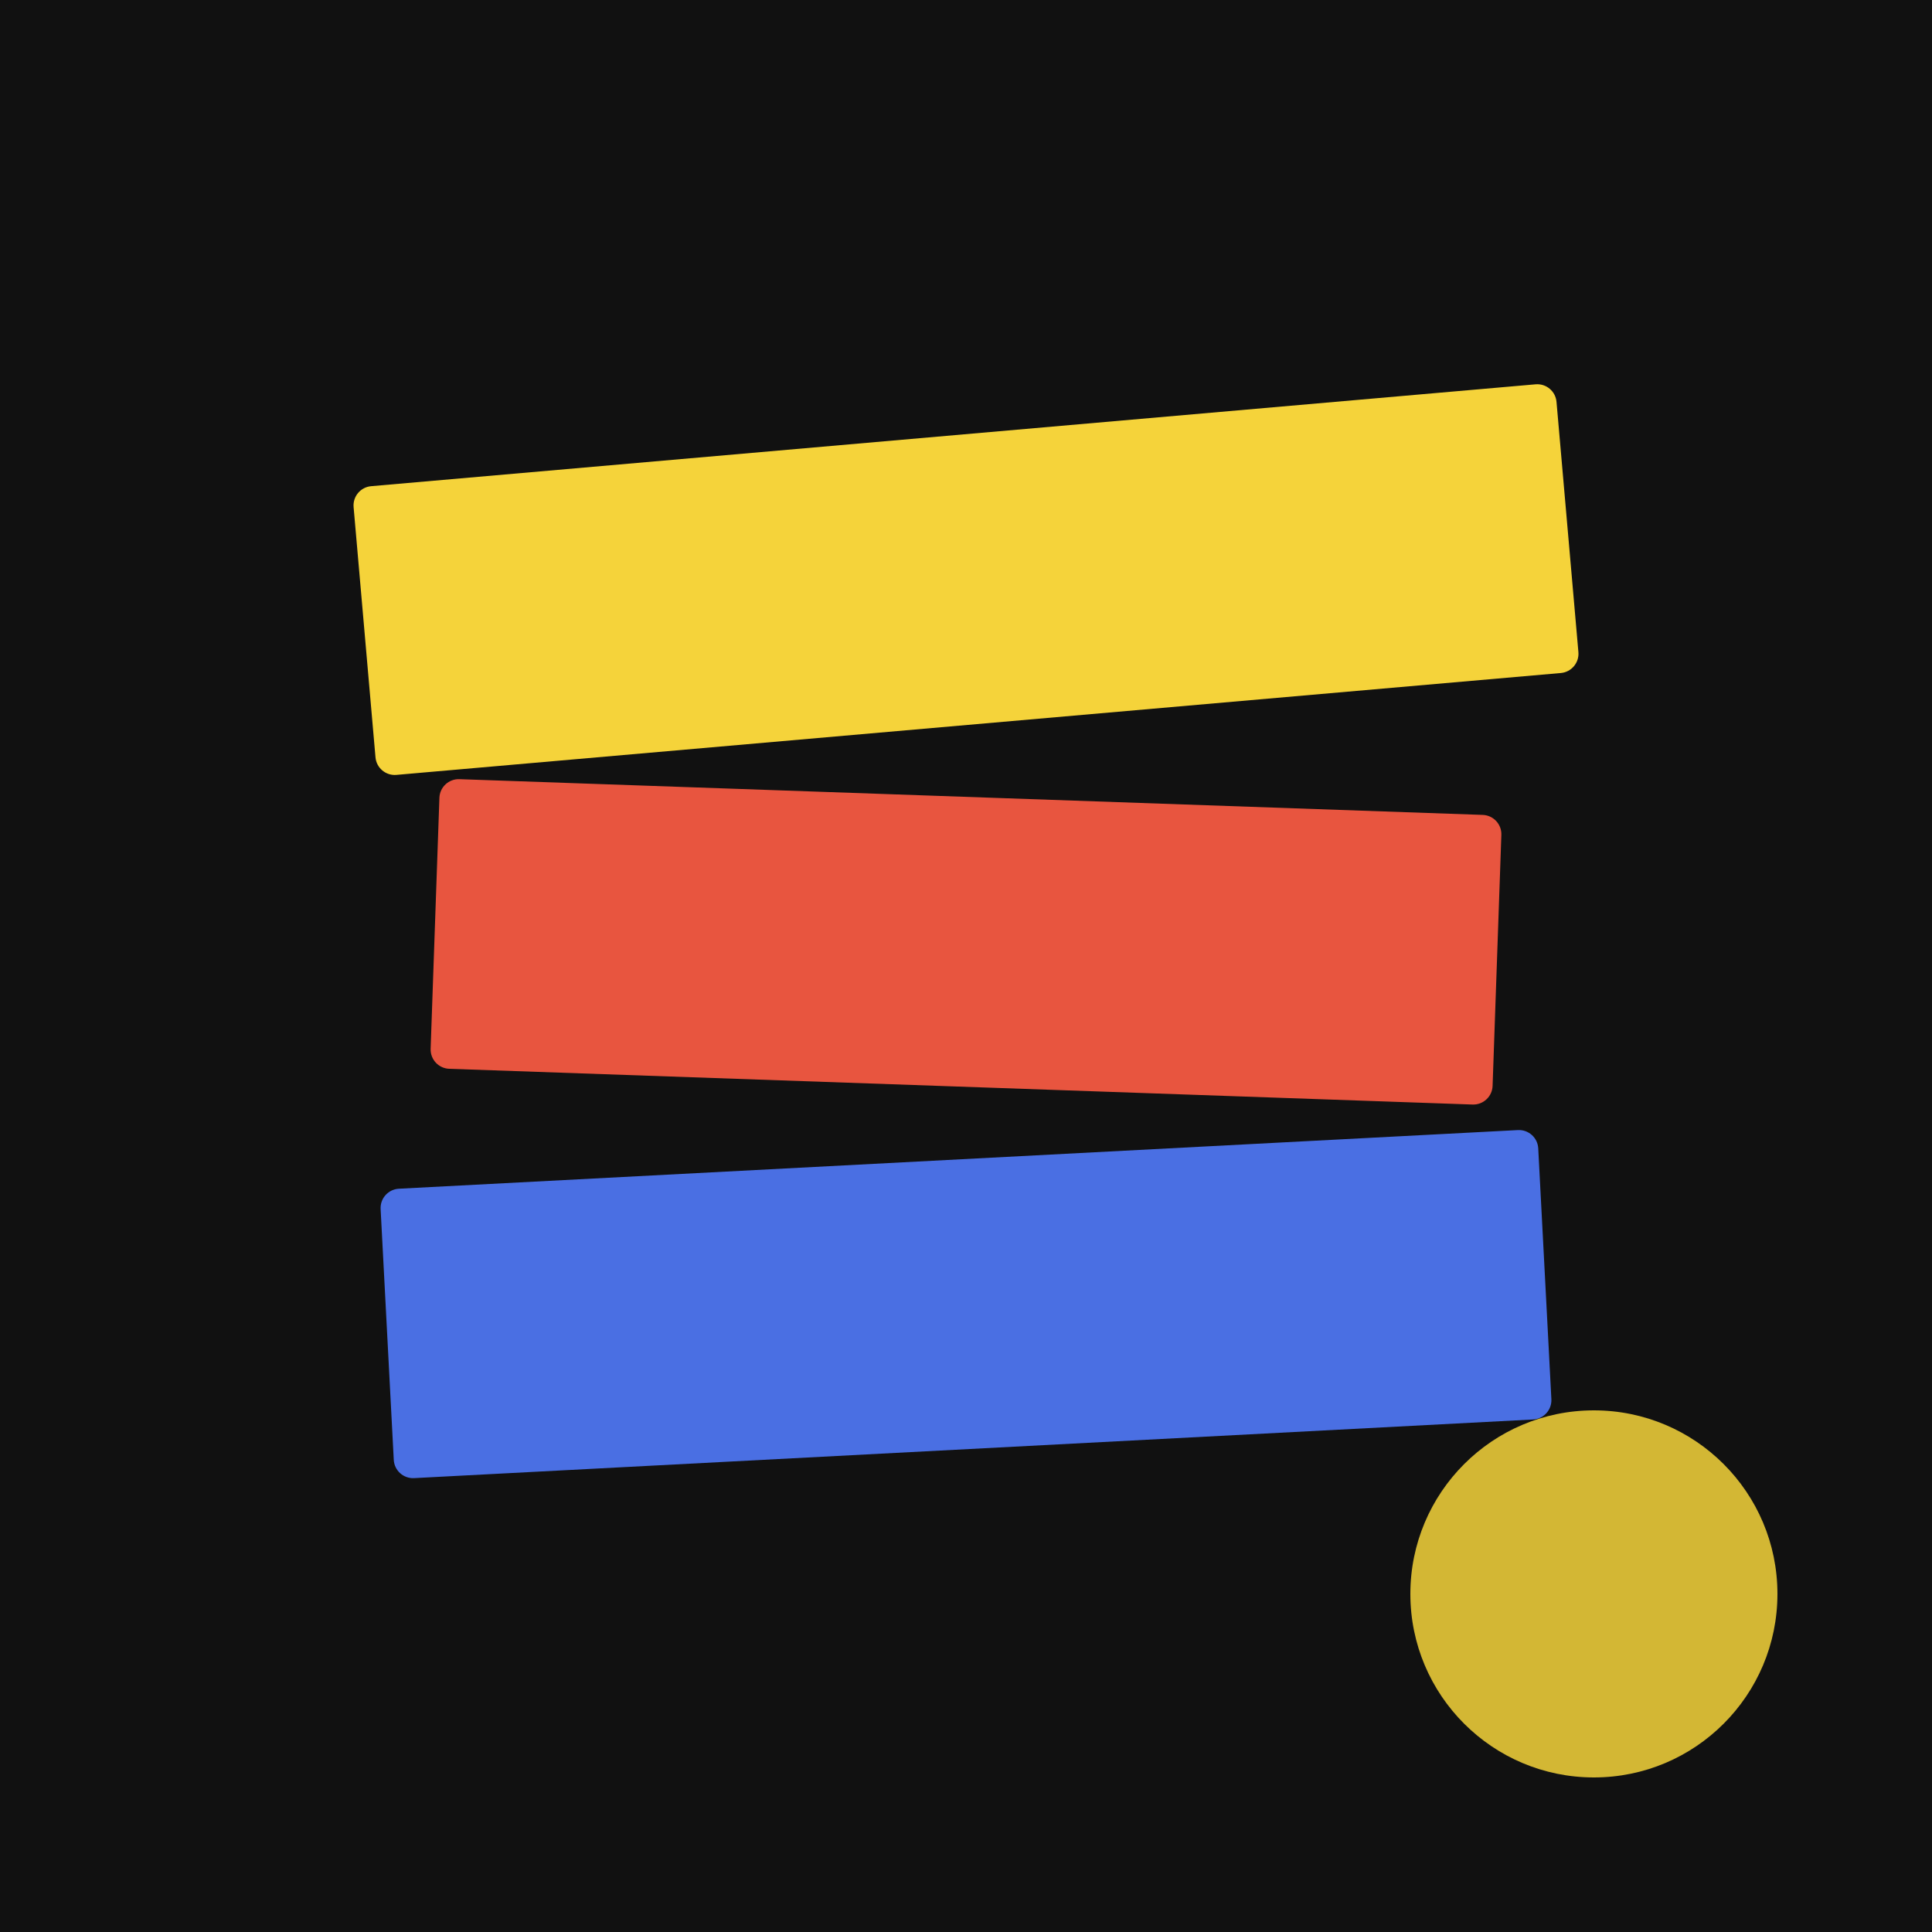
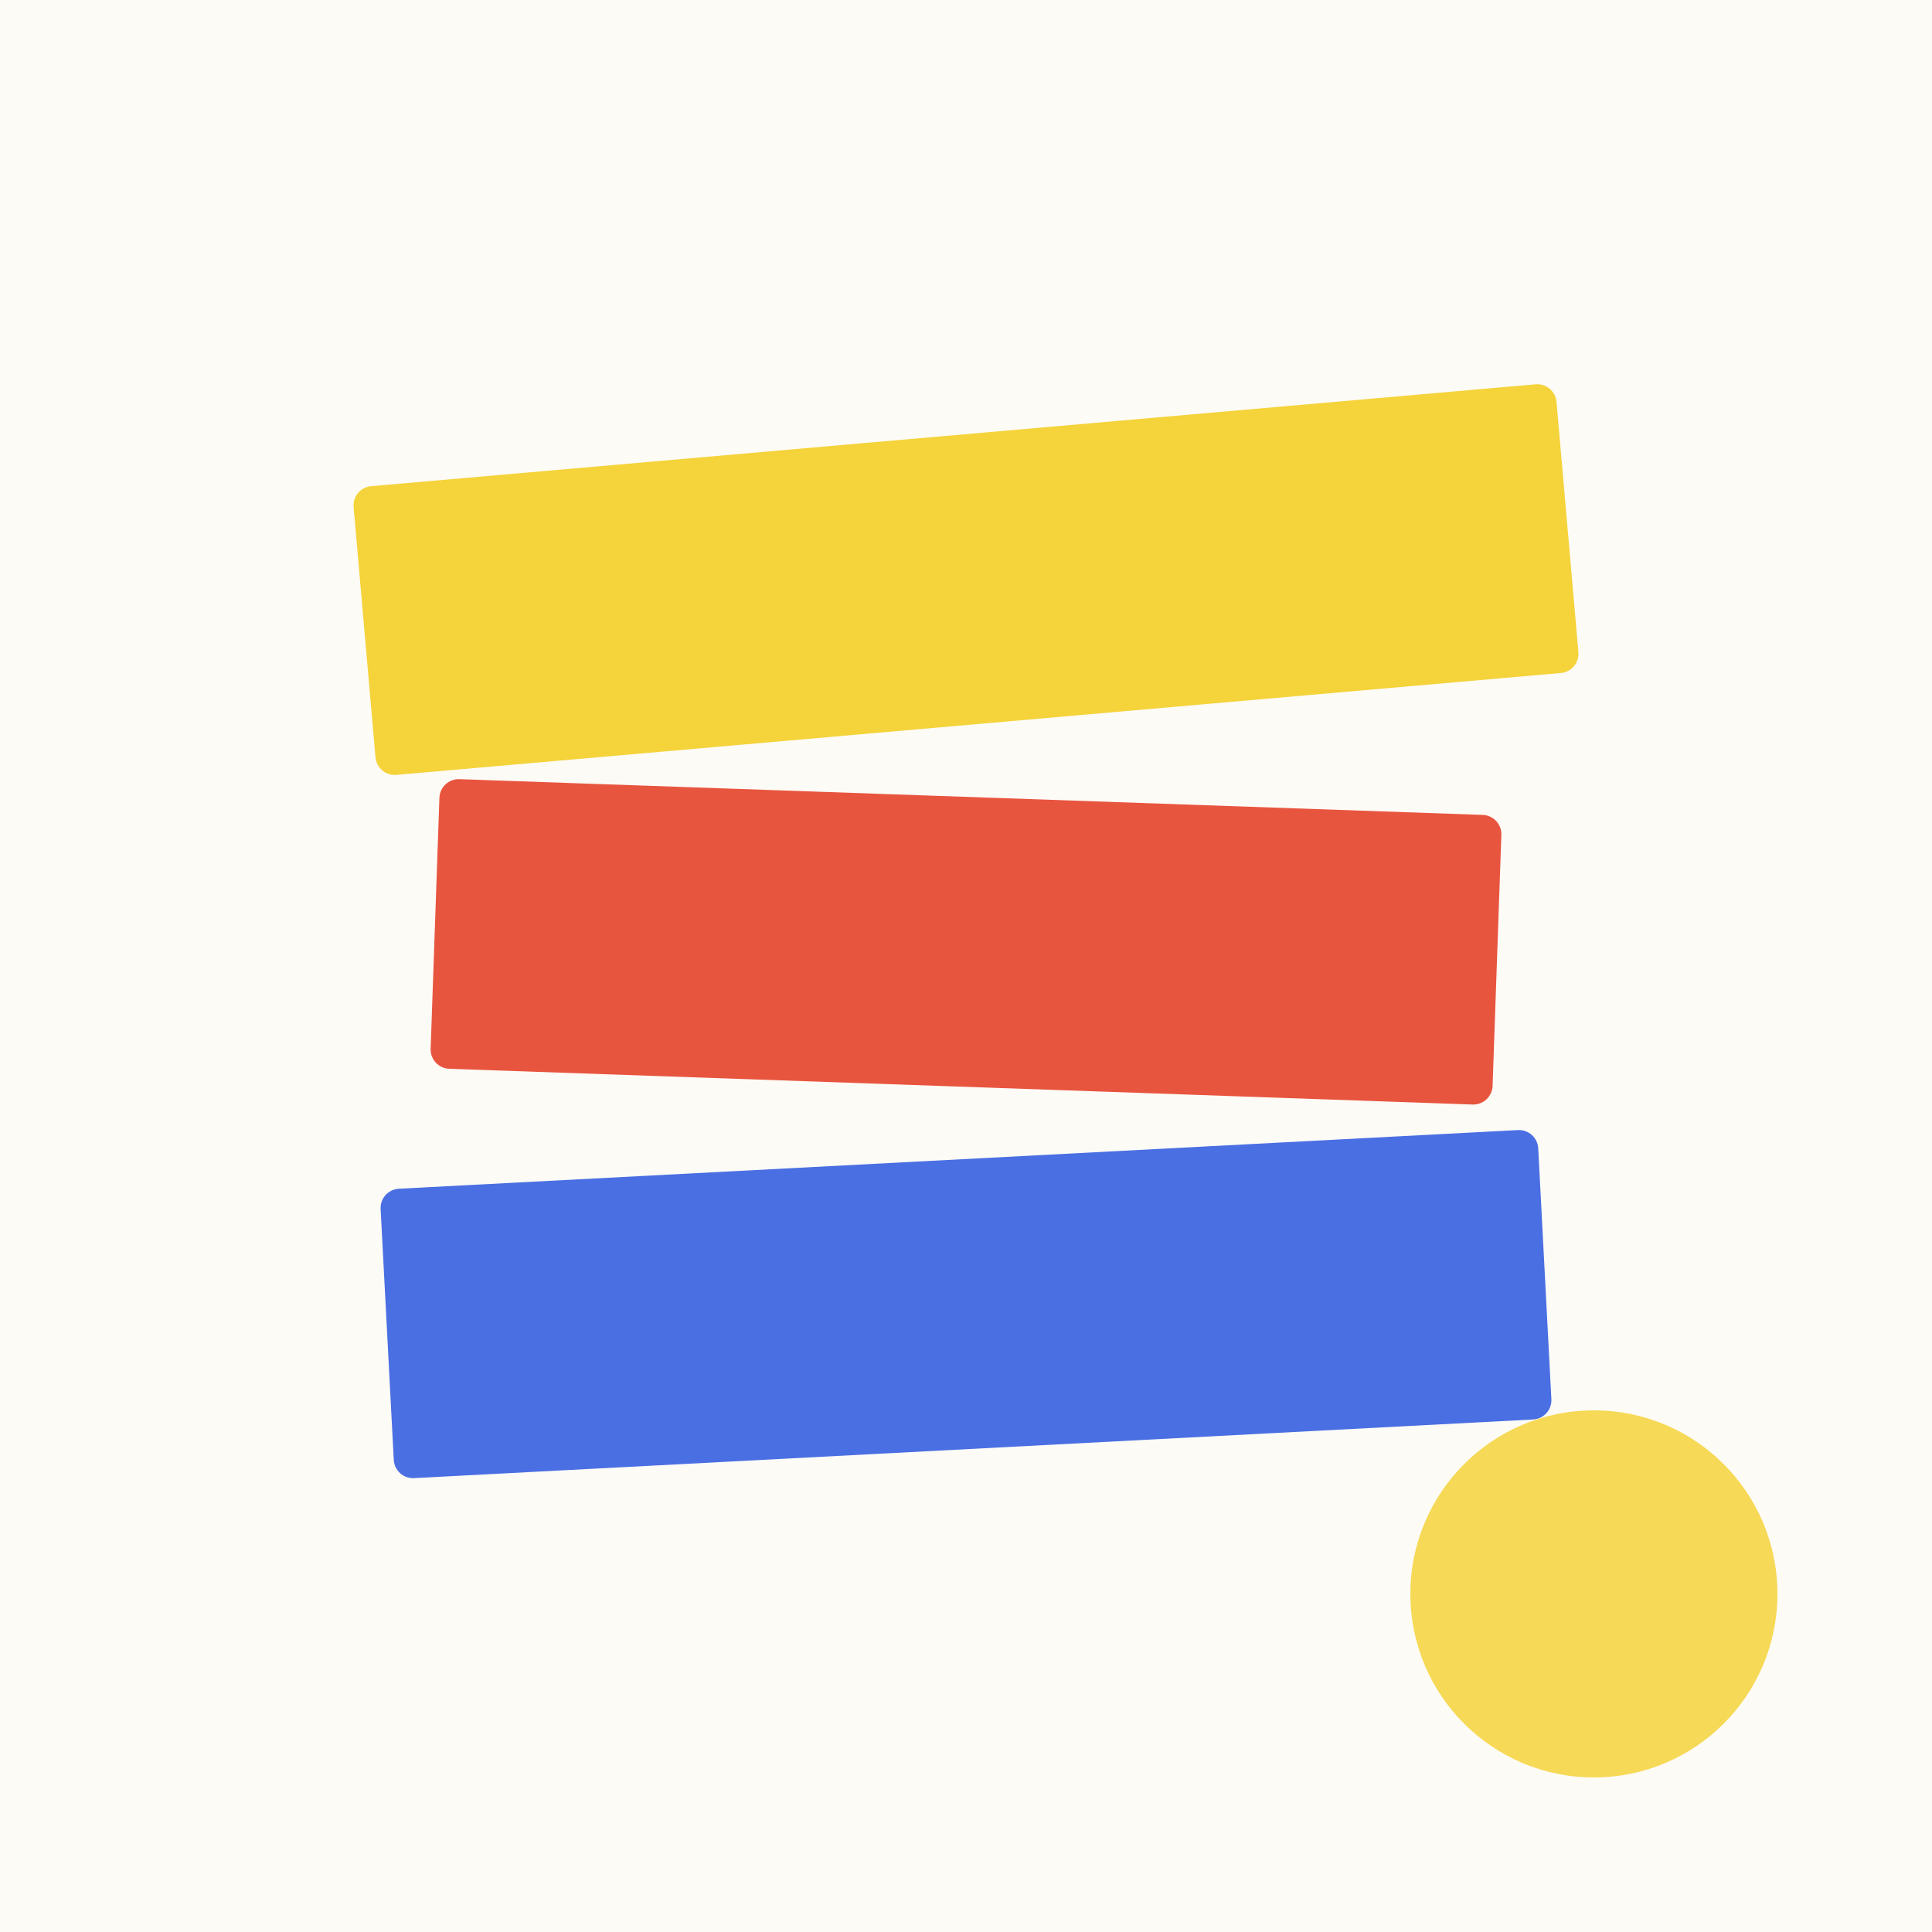
<svg xmlns="http://www.w3.org/2000/svg" viewBox="0 0 400 400">
-   <rect width="400" height="400" fill="#111111" />
+   <rect width="400" height="400" fill="#FDFBF6" />
  <rect x="80" y="240" width="240" height="60" rx="4" fill="#4a6fe3" transform="rotate(-3 200 270)" />
  <rect x="90" y="165" width="220" height="60" rx="4" fill="#e8553f" transform="rotate(2 200 195)" />
  <rect x="75" y="90" width="250" height="60" rx="4" fill="#f5d33a" transform="rotate(-5 200 120)" />
  <circle cx="330" cy="330" r="38" fill="#f5d33a" opacity="0.85" />
</svg>
